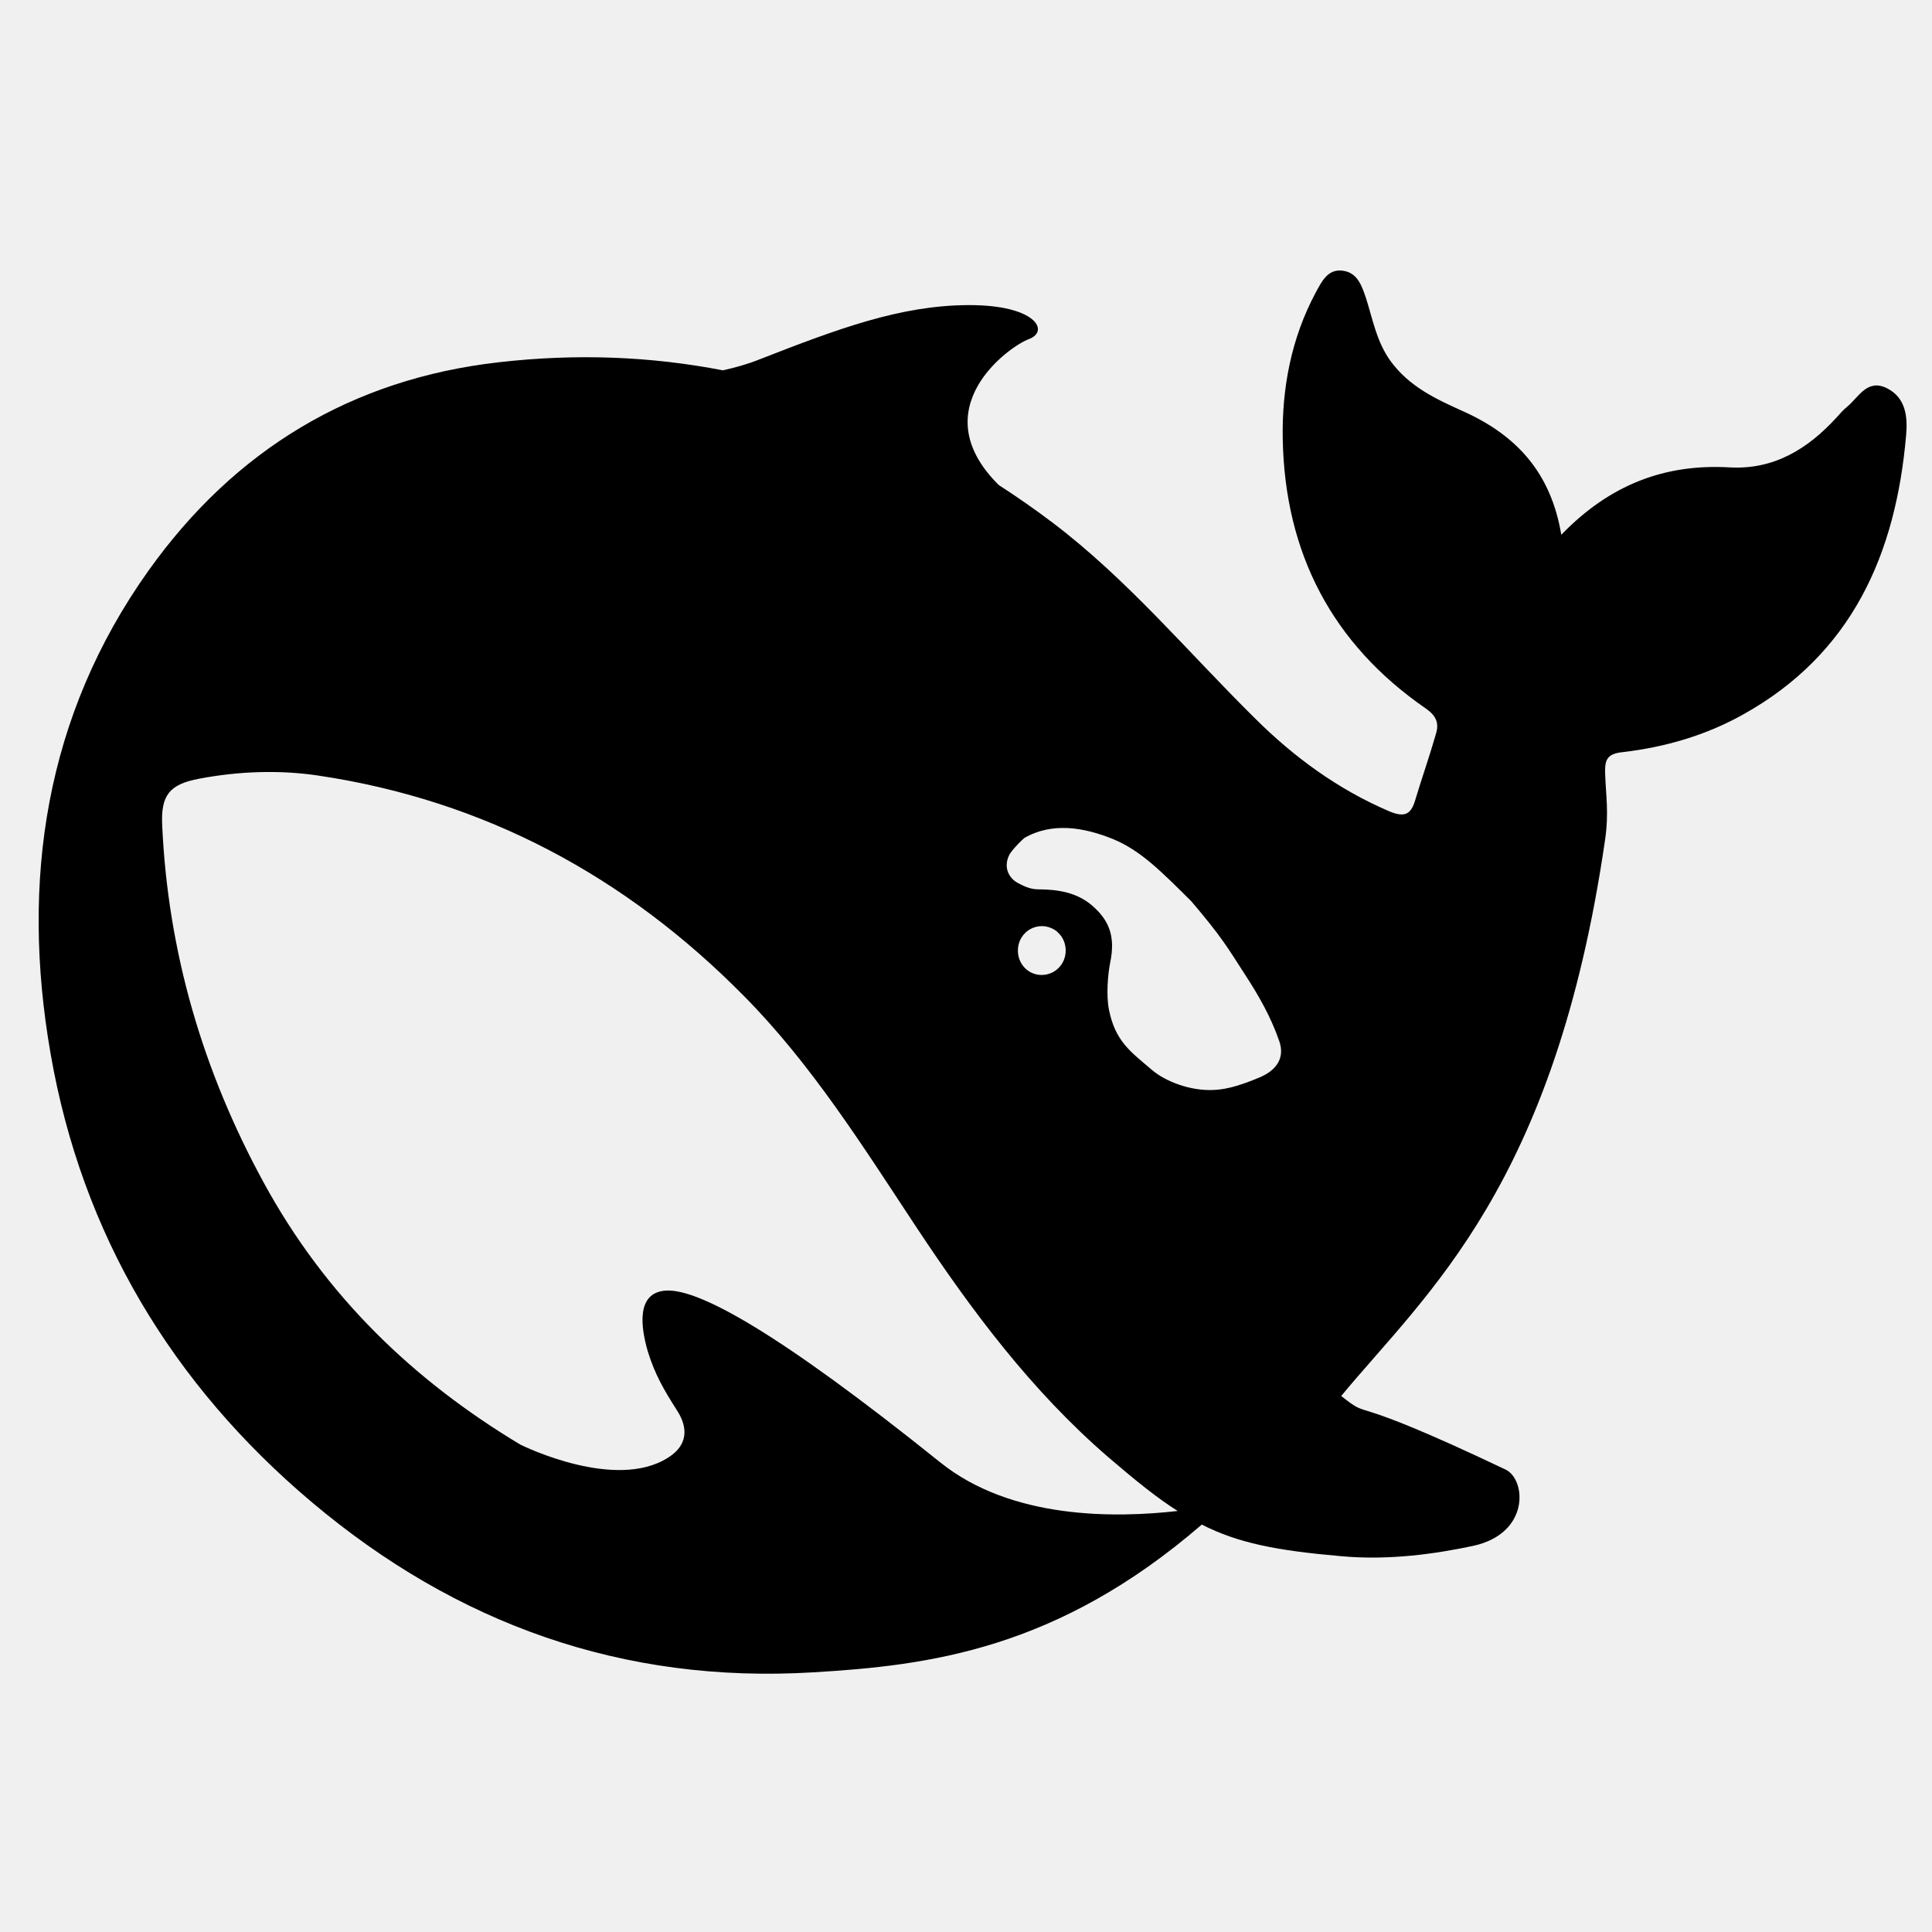
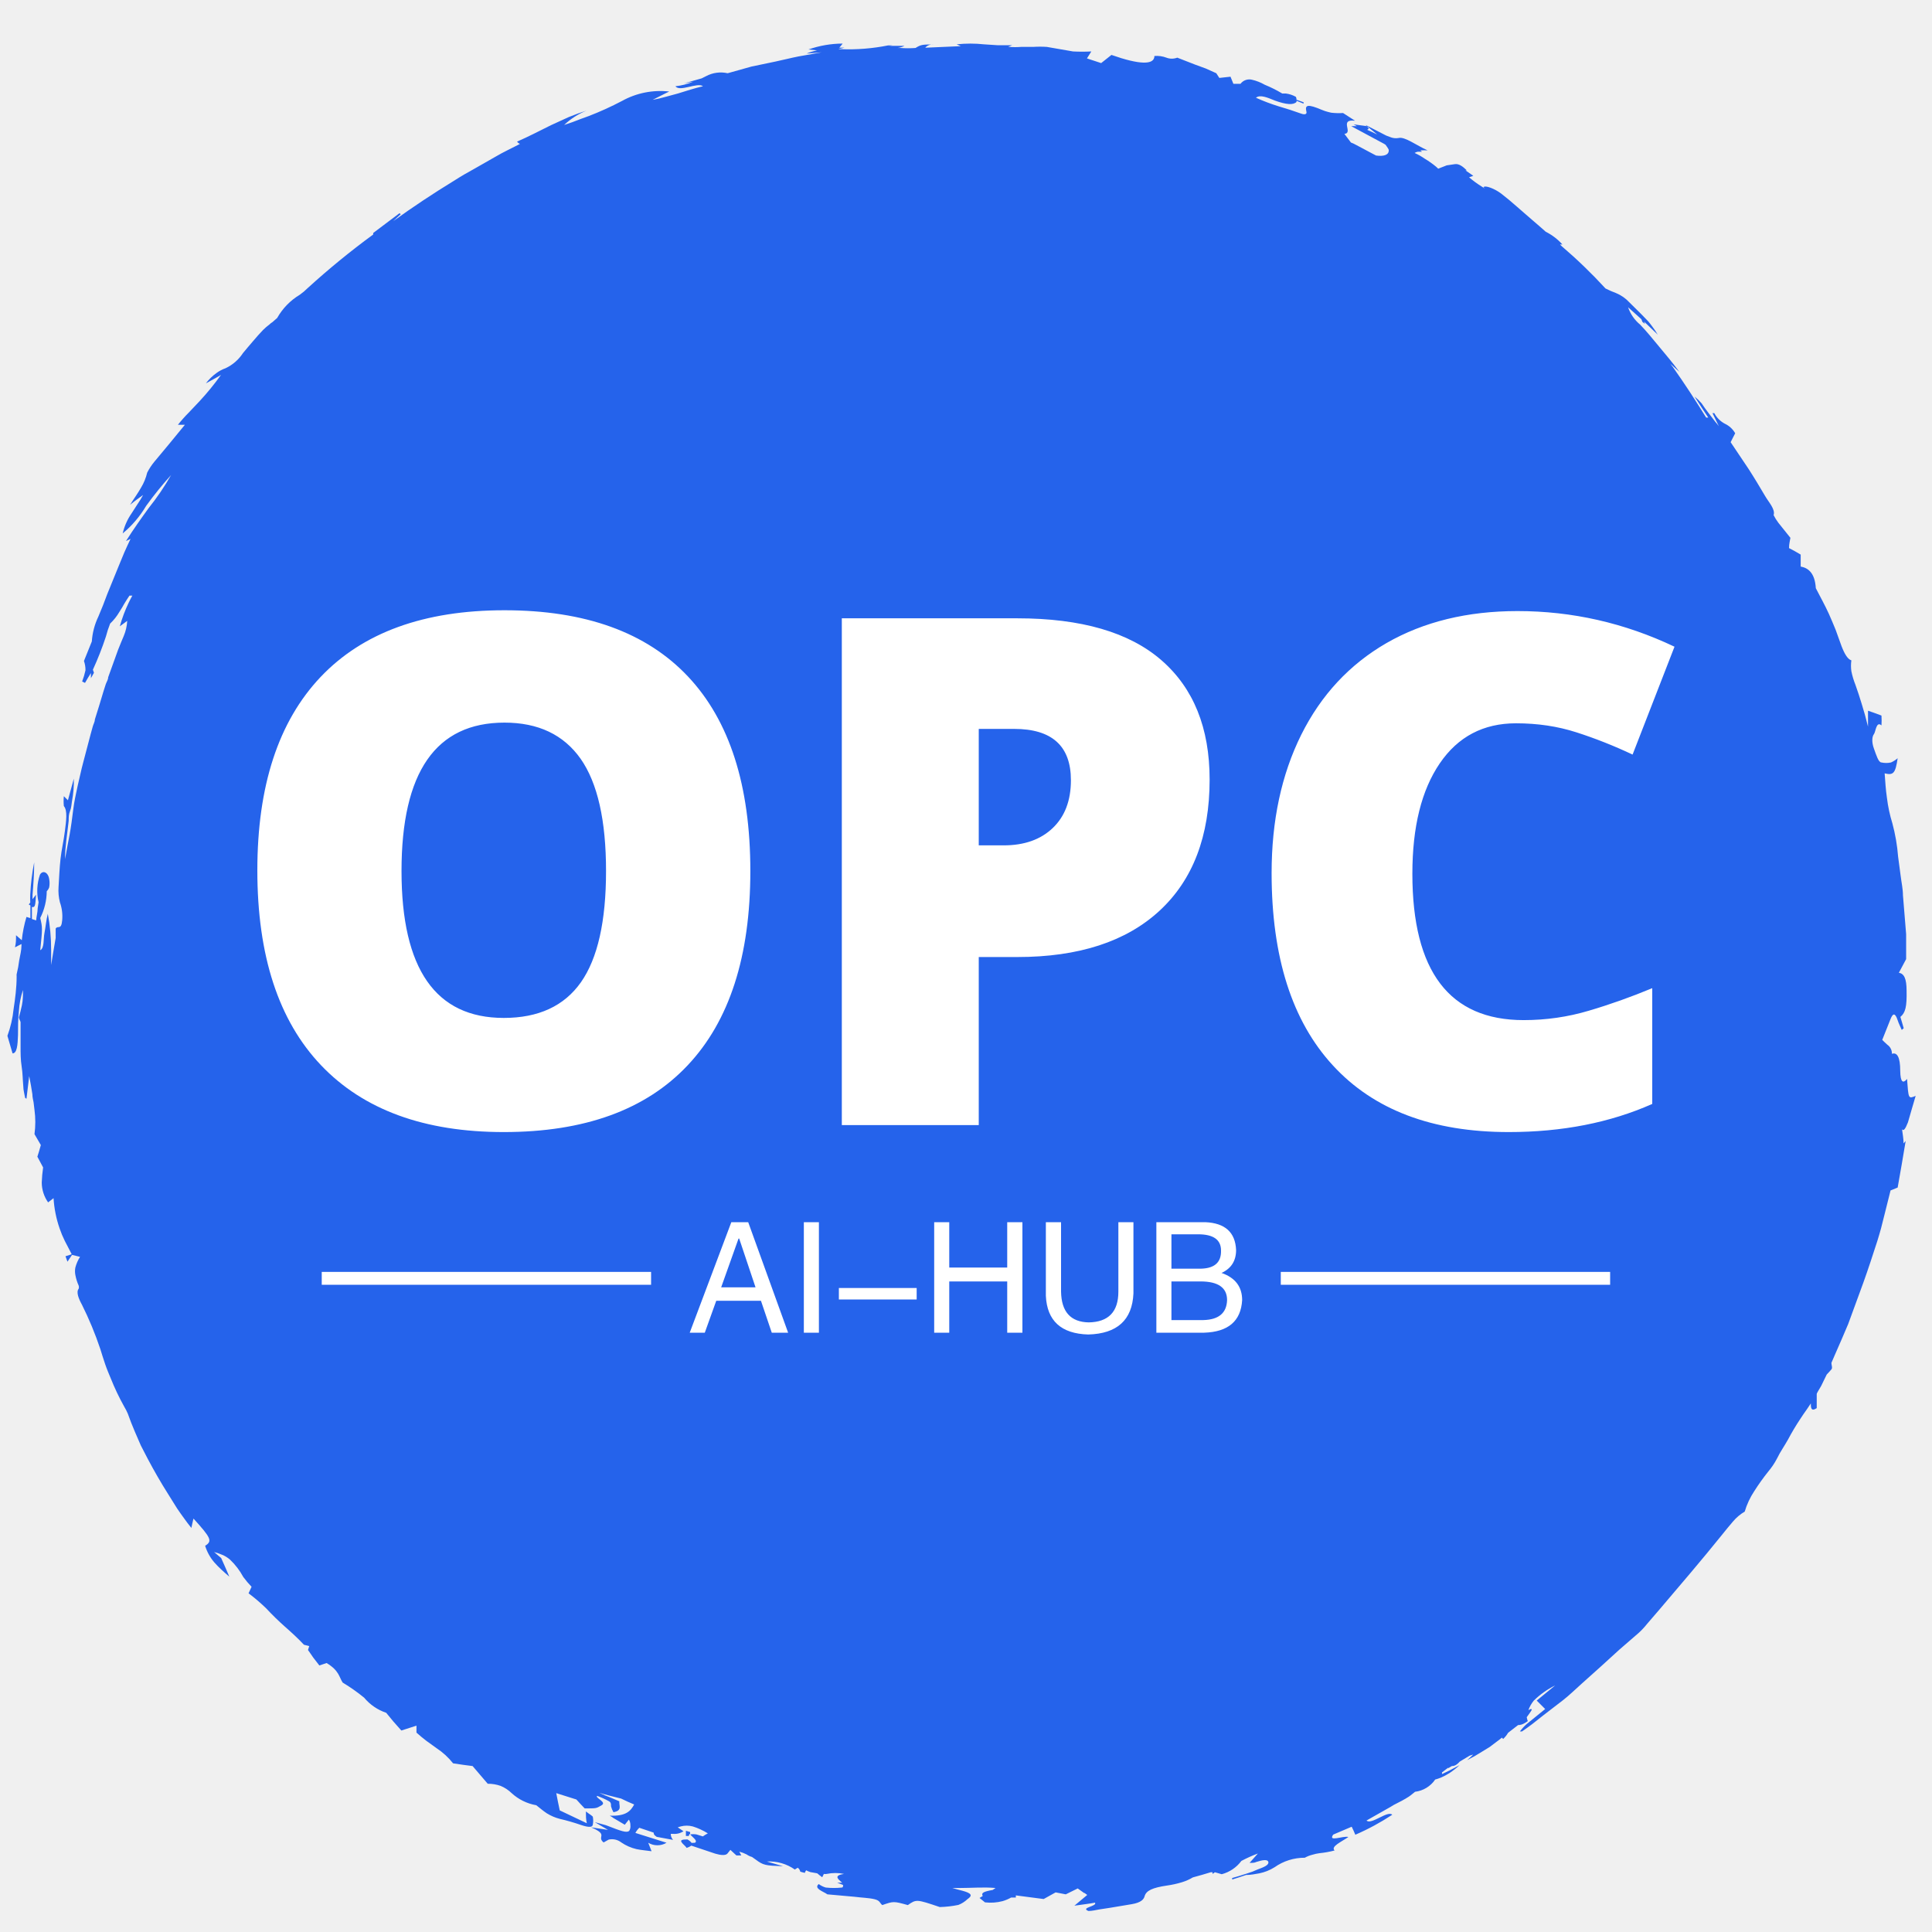
- <svg xmlns="http://www.w3.org/2000/svg" width="50" height="50" viewBox="0 0 50 50" fill="none">
-   <style>
- 		@media (prefers-color-scheme: dark) {
- 			path { fill: #fff; }
- 		}
- 	</style>
-   <path id="path" d="M48.835 10.048C48.323 9.792 48.102 10.28 47.803 10.528C47.701 10.608 47.614 10.712 47.527 10.808C46.779 11.624 45.905 12.16 44.762 12.096C43.092 12 41.666 12.536 40.406 13.84C40.138 12.232 39.248 11.272 37.893 10.656C37.184 10.336 36.467 10.016 35.97 9.32C35.623 8.824 35.529 8.272 35.356 7.728C35.246 7.4 35.135 7.064 34.765 7.008C34.363 6.944 34.206 7.288 34.048 7.576C33.418 8.752 33.173 10.048 33.197 11.36C33.252 14.312 34.474 16.664 36.9 18.336C37.176 18.528 37.247 18.72 37.16 19C36.995 19.576 36.797 20.136 36.624 20.712C36.514 21.08 36.349 21.16 35.962 21C34.631 20.432 33.481 19.592 32.464 18.576C30.739 16.872 29.179 14.992 27.233 13.52C26.776 13.176 26.319 12.856 25.847 12.552C23.862 10.584 26.107 8.968 26.627 8.776C27.17 8.576 26.816 7.888 25.059 7.896C23.302 7.904 21.695 8.504 19.647 9.304C19.348 9.424 19.032 9.512 18.709 9.584C16.85 9.224 14.92 9.144 12.903 9.376C9.106 9.808 6.073 11.64 3.843 14.768C1.165 18.528 0.534 22.8 1.307 27.256C2.118 31.952 4.466 35.84 8.074 38.88C11.816 42.032 16.125 43.576 21.041 43.28C24.027 43.104 27.352 42.696 31.102 39.456C32.047 39.936 33.04 40.128 34.686 40.272C35.955 40.392 37.176 40.208 38.121 40.008C39.602 39.688 39.499 38.288 38.964 38.032C34.623 35.968 35.576 36.808 34.71 36.128C36.916 33.464 40.24 30.696 41.54 21.728C41.643 21.016 41.556 20.568 41.54 19.992C41.532 19.64 41.611 19.504 42.005 19.464C43.092 19.336 44.148 19.032 45.117 18.488C47.929 16.92 49.064 14.344 49.331 11.256C49.371 10.784 49.324 10.296 48.835 10.048ZM24.326 37.84C20.12 34.464 18.079 33.352 17.236 33.4C16.448 33.448 16.59 34.368 16.763 34.968C16.944 35.56 17.181 35.968 17.512 36.488C17.74 36.832 17.898 37.344 17.283 37.728C15.928 38.584 13.573 37.44 13.462 37.384C10.721 35.736 8.428 33.56 6.813 30.584C5.253 27.72 4.348 24.648 4.198 21.368C4.158 20.576 4.387 20.296 5.159 20.152C6.175 19.96 7.223 19.92 8.239 20.072C12.533 20.712 16.189 22.672 19.253 25.776C21.002 27.544 22.325 29.656 23.689 31.72C25.138 33.912 26.698 36 28.683 37.712C29.384 38.312 29.943 38.768 30.479 39.104C28.864 39.288 26.17 39.328 24.326 37.84ZM26.343 24.6C26.343 24.248 26.619 23.968 26.966 23.968C27.044 23.968 27.115 23.984 27.178 24.008C27.265 24.04 27.344 24.088 27.407 24.16C27.517 24.272 27.58 24.432 27.58 24.6C27.58 24.952 27.304 25.232 26.957 25.232C26.611 25.232 26.343 24.952 26.343 24.6ZM32.606 27.88C32.205 28.048 31.803 28.192 31.416 28.208C30.818 28.24 30.164 27.992 29.81 27.688C29.258 27.216 28.864 26.952 28.699 26.128C28.628 25.776 28.668 25.232 28.73 24.92C28.872 24.248 28.714 23.816 28.25 23.424C27.872 23.104 27.391 23.016 26.863 23.016C26.666 23.016 26.485 22.928 26.351 22.856C26.13 22.744 25.949 22.464 26.123 22.12C26.178 22.008 26.446 21.736 26.509 21.688C27.226 21.272 28.053 21.408 28.817 21.72C29.526 22.016 30.061 22.56 30.834 23.328C31.622 24.256 31.763 24.512 32.212 25.208C32.567 25.752 32.89 26.312 33.11 26.952C33.245 27.352 33.071 27.68 32.606 27.88Z" fill="#000" fill-opacity="1" fill-rule="nonzero" />
+ <svg xmlns="http://www.w3.org/2000/svg" version="1.1" viewBox="0 0 150 150" preserveAspectRatio="xMidYMid meet">
+   <g transform="translate(0, 0.47)">
+     <svg x="0" y="0" width="150" height="149.05" viewBox="0 0 127.71 126.90" style="overflow: visible;">
+       <g fill="#2563eb">
+         <path d="M13.87 43.58c.12-.35.19-.7.33-1l-.29.09c-.17.51-.08 1-.5 1.43a5.22 5.22 0 0 0-.05.58 3.62 3.62 0 0 0 .51-1.05zM11.72 63zM11.72 63c-.22.19-.17.7-.22 1.09a1.87 1.87 0 0 0 .22-1.09zM10.32 50.36l-.2.74.16-.03.15-.67-.11-.04zM12 55l.08.08.13-.43-.1-.09c-.11.12-.11.27-.11.44zM12.56 51.78l.29-.38-.15-.25c-.03.16-.07.32-.14.63zM11.18 52.17c0-.06 0-.13-.1-.3a1.35 1.35 0 0 0-.09.29v.22a1.27 1.27 0 0 0 .19-.21zM14.88 43.28a1.29 1.29 0 0 0 0-.24h-.16a.93.93 0 0 0 0 .24s.12.01.16 0zM10.08 57.88l.08-.01.01-.51-.07.01-.02.51zM10.4 51.51a1.76 1.76 0 0 1 .09-.2l-.2-.22a3.25 3.25 0 0 0 .11.42z" />
+         <path d="M10.28 51.07v.01l.01.01-.01-.02z" />
+         <path d="M126.06 70.92c-.26.32-.44.23-.45-.53 0-.92-.21-1.25-.55-1.13a.7.7 0 0 0-.3-.6c-.11-.09-.21-.2-.34-.32.22-.54.4-1 .55-1.38s.3-.44.47.08c.08.25.19.44.27.64l.13-.11c-.07-.27-.15-.5-.22-.75.34-.28.43-.69.41-1.72 0-.83-.17-1.14-.51-1.2l.48-.9v-1.65l-.21-2.57c0-.42-.1-.85-.15-1.27l-.17-1.28a12.11 12.11 0 0 0-.38-2.21 9.5 9.5 0 0 1-.36-1.69c-.08-.54-.11-1.07-.15-1.61.58.14.71 0 .86-1a1.81 1.81 0 0 1-.44.28 1.48 1.48 0 0 1-.63 0c-.2 0-.34-.48-.5-.92s-.12-.8 0-.95.15-.89.5-.58a5.12 5.12 0 0 0 0-.65c-.35-.13-.61-.23-.89-.32v1.05l-.2-.77c-.07-.25-.14-.48-.21-.71-.14-.45-.27-.87-.42-1.28a5.19 5.19 0 0 1-.27-.9 2.55 2.55 0 0 1 0-.72c-.24-.07-.45-.42-.65-.94l-.39-1.08c-.14-.36-.3-.71-.45-1.06-.25-.55-.54-1.07-.86-1.69-.06-1-.5-1.34-1-1.43v-.79c-.27-.16-.47-.28-.77-.43 0-.29.06-.47.09-.68-.3-.38-.55-.69-.8-1a3.28 3.28 0 0 1-.31-.5c.13-.38-.33-.86-.56-1.26-.35-.59-.7-1.18-1.08-1.77l-1.2-1.79c.1-.21.2-.39.3-.59a1.53 1.53 0 0 0-.68-.63 1.66 1.66 0 0 1-.7-.7h-.12l.42.86c-.08-.11-.15-.19-.22-.27-.31-.41-.64-.81-.92-1.24a3.49 3.49 0 0 0-.47-.45c.36.55.64 1 .91 1.39h-.14c-.7-1.13-1.43-2.25-2.2-3.34l-.17-.22.6.54c-.46-.63-.92-1.16-1.34-1.67s-.82-1-1.25-1.45a2.57 2.57 0 0 1-.8-1.15l.88.79.07.18.17.13a1.11 1.11 0 0 0-.07-.16l.44.42.47.45a5.57 5.57 0 0 0-.4-.59c-.07-.09-.14-.19-.22-.28l-.25-.26c-.33-.35-.69-.68-1-1a2.52 2.52 0 0 0-.89-.62 6.57 6.57 0 0 1-.69-.3 33.42 33.42 0 0 0-2.9-2.8l-.11-.11h.16a3.74 3.74 0 0 0-1.1-.84l-.42-.37-.5-.43-1-.87-.5-.43-.51-.41c-.43-.33-1.06-.58-1.19-.44l.09.09-.19-.12a6.88 6.88 0 0 1-.85-.62l.28-.1-.52-.36h.09c-.27-.26-.52-.45-.79-.41l-.54.08-.56.22-.14-.13a5.92 5.92 0 0 0-.75-.53 4.19 4.19 0 0 0-.67-.38.55.55 0 0 1 .2-.08H94l-.11-.09a4.36 4.36 0 0 1 .48 0c-.74-.33-1.51-.92-1.91-.82a1 1 0 0 1-.59-.07l-.24-.09-1.38-.71.79.64c-.28-.14-.5-.24-.67-.31a.31.31 0 0 0 .11-.08l-.12-.16-.88-.12.21.12a3.46 3.46 0 0 0-.37 0l2.16 1.16.11.07c.08.13.23.29.21.38 0 .3-.35.4-.84.33l-.36-.19c-.37-.19-.75-.41-1.13-.6l-.17-.07-.43-.57c.61-.06-.38-1 .7-.87l-.79-.51a4.44 4.44 0 0 1-.78-.02L87.79 7a2.87 2.87 0 0 1-.44-.15c-.88-.37-1.1-.33-1 .1.06.18-.06.26-.34.16l-.73-.25-.75-.23a13.27 13.27 0 0 1-1.51-.57c.28-.23.79 0 1.26.19.75.27 1.21.3 1.42.09a.13.13 0 0 0 0-.08l.47.19v-.09l-.47-.17a.33.33 0 0 0-.04-.19 1.84 1.84 0 0 0-.66-.22 2 2 0 0 0-.24 0 8.66 8.66 0 0 0-1.16-.58 3.06 3.06 0 0 0-.84-.33.73.73 0 0 0-.76.27H81.53c-.06-.15-.13-.31-.19-.47l-.74.08-.2-.31-.69-.31-.71-.26-1.18-.46a1 1 0 0 1-.72 0 1.81 1.81 0 0 0-.79-.11c0 .61-1 .58-2.84-.07l-.68.54-.94-.31.29-.46a11.39 11.39 0 0 1-1.21 0l-1.73-.3a6.85 6.85 0 0 0-.91 0h-.8a4.86 4.86 0 0 1-.77 0h-.09l.27-.11h-.94l-.91-.06a8.42 8.42 0 0 0-1.81 0l.27.12-2.26.1h-.09a.65.65 0 0 1 .54-.21c-.69 0-.82 0-1.18.23a6.64 6.64 0 0 1-1 0h-.19a1.35 1.35 0 0 0 .46-.14h-1.17A1.46 1.46 0 0 0 59 2.6h-.29a13.28 13.28 0 0 1-3.12.25.48.48 0 0 1-.17 0l.4-.1h-.34c.07-.08.14-.16.22-.27a6.87 6.87 0 0 0-2.26.39l.57.06a4 4 0 0 0-.7.21l1-.08-1.53.27c-.51.1-1 .23-1.53.34L49.67 4l-1.57.44a2.07 2.07 0 0 0-1.42.19l-.3.15-1.17.33.61-.11a4.16 4.16 0 0 1-1.17.3c.28.4 1.45-.28 1.82 0-.56.13-1.11.31-1.66.48L44 6a8.26 8.26 0 0 1-.86.2c.43-.21.75-.39 1.1-.55a5.21 5.21 0 0 0-3.12.62 20.57 20.57 0 0 1-2.2 1l-.55.2-.55.21-.53.18a4.78 4.78 0 0 1 1.48-.95c-.4.13-.79.27-1.18.43l-.59.27-.57.26c-.75.37-1.49.76-2.25 1.09a.4.4 0 0 0 .19.15l-.11.06c-.48.25-1 .49-1.44.75l-1.42.81-.71.4-.35.21-.35.22q-2.06 1.26-4 2.66l.5-.46-.08-.07L24.67 15v.1a52.48 52.48 0 0 0-4.34 3.55 3.76 3.76 0 0 1-.51.43 4.21 4.21 0 0 0-1.5 1.54l-.32.28a.75.75 0 0 0-.18.14 4 4 0 0 0-.44.38c-.23.24-.45.49-.67.75s-.44.51-.65.77a2.78 2.78 0 0 1-1.15 1 2.26 2.26 0 0 0-.59.31 3.23 3.23 0 0 0-.71.69c.33-.19.68-.36 1-.56a17.72 17.72 0 0 1-1.42 1.74l-.72.76a9.19 9.19 0 0 0-.71.8h.46c-.72.89-1.35 1.64-2 2.42a4 4 0 0 0-.49.74 3.46 3.46 0 0 1-.41 1c-.1.17-.21.35-.33.53s-.26.38-.39.6c.18-.15.33-.27.47-.37l.39-.28a6.41 6.41 0 0 1-.38.62l-.38.59a3.83 3.83 0 0 0-.59 1.33 7 7 0 0 0 1.55-1.82A23.79 23.79 0 0 1 11.31 31a16.65 16.65 0 0 1-1.48 2.18c-.5.69-1 1.39-1.5 2.18l.3-.14c-.14.3-.28.59-.41.89s-.25.62-.38.92l-.75 1.84c-.18.5-.38 1-.59 1.49A4.5 4.5 0 0 0 6.07 42l-.52 1.29a1.78 1.78 0 0 1 .1.62 5.26 5.26 0 0 1-.22.74l.19.09c.12-.22.25-.43.39-.65v.34l.2-.36-.07-.2A21.27 21.27 0 0 0 7 41.68a7.13 7.13 0 0 1 .28-.86 3.45 3.45 0 0 0 .61-.77c.12-.18.23-.37.33-.55s.23-.36.34-.53h.19c-.08.15-.17.3-.24.46A9.6 9.6 0 0 0 7.92 41l.49-.36a3 3 0 0 1-.23 1l-.18.43c-.07.16-.13.31-.19.47l-.66 1.83c0 .16-.11.31-.16.46l-.15.47-.28.93-.29.93c0 .16-.1.31-.14.47L6 48.1 5.5 50l-.1.39-.09.39-.18.78c-.11.52-.22 1-.29 1.56s-.14 1.12-.24 1.66-.21 1.07-.3 1.61c0-.85.15-1.69.24-2.53 0-.21 0-.43.09-.65s.09-.43.13-.66a6.94 6.94 0 0 0 .12-1.48l-.39 1.43-.27-.27a3.27 3.27 0 0 0 0 .65c.26.3.15 1 .07 1.65s-.22 1.22-.29 1.85-.09 1.24-.13 1.86a3.17 3.17 0 0 0 .09 1 2.81 2.81 0 0 1 .15 1.2c-.06.67-.29.31-.43.54v.62c-.1.61-.21 1.2-.3 1.79v-1A12.73 12.73 0 0 0 3.16 60c-.11.43-.14.86-.22 1.27s0 1-.28 1.14c.15-1.48.15-1.48 0-2.13a4 4 0 0 0 .43-1.77.67.67 0 0 0 .16-.25 1.46 1.46 0 0 0 0-.56c-.07-.45-.43-.6-.61-.28a3.3 3.3 0 0 0-.09 1.82l-.06.4c0 .26-.08.52-.1.8l-.28-.09v-.52-.28c.21.06.23-.1.27-.81l-.23.3v-.29c.06-.71.11-1.43.11-2.15A14.26 14.26 0 0 0 2 58.72a4.89 4.89 0 0 0 0 .54l-.1.13.11.06V60.29l-.26-.08a8.39 8.39 0 0 0-.31 1.54l-.38-.33c0 .3 0 .52-.07.8l.43-.22a.22.22 0 0 0 0 .08c0 .34-.09.67-.15 1a7.56 7.56 0 0 1-.17.92.49.49 0 0 0 0 .13c0 .77-.1 1.5-.2 2.16a7.28 7.28 0 0 1-.41 1.78l.34 1.16c.29 0 .34-.54.36-1.22 0-.52 0-1.06.06-1.57a5.27 5.27 0 0 1 .27-1.4c0 .32 0 .66-.07 1s-.13.54-.2.8c0 .11.08.21.11.32v1.62c0 .43 0 .87.07 1.31s.07.88.11 1.32c0 .25.08.51.12.76l.09.06c.06-.47.11-.94.18-1.5.08.43.16.83.21 1.2 0 .19.05.37.08.54l.06.5a6 6 0 0 1 0 1.6l.42.72c-.09.33-.16.55-.23.77l.38.71a8.84 8.84 0 0 0-.09 1 2.29 2.29 0 0 0 .42 1.31l.36-.28a7.47 7.47 0 0 0 .4 2 6.71 6.71 0 0 0 .34.82l.4.77.06.12-.41.13.13.36.3-.45.53.13a2.48 2.48 0 0 0-.31.71 1.28 1.28 0 0 0 0 .48 3.08 3.08 0 0 0 .22.71.33.33 0 0 1 0 .21c-.18.22 0 .66.22 1.06a22.8 22.8 0 0 1 1.21 2.92c.1.32.2.65.32 1s.24.63.37.94a15.93 15.93 0 0 0 .89 1.87 3.48 3.48 0 0 1 .24.47c.14.4.3.8.47 1.2l.26.6.13.3.15.29c.4.79.83 1.57 1.3 2.35.32.5.61 1 .94 1.51.14.21.29.42.45.64s.31.43.5.66c.06-.27.09-.44.14-.62 1.17 1.29 1.26 1.49.77 1.8a3.07 3.07 0 0 0 .6 1.09c.28.32.61.62 1 .95-.2-.47-.37-.85-.54-1.23l-.47-.4a4.59 4.59 0 0 1 .6.21 2 2 0 0 1 .46.3 4.55 4.55 0 0 1 .87 1.14 6.38 6.38 0 0 0 .55.65c-.06.14-.14.3-.2.43a12 12 0 0 1 1.17 1c.4.43.81.83 1.24 1.21s.85.76 1.25 1.19l.35.09-.08.26c.11.16.23.32.34.49l.41.53.48-.16c.83.5.82.92 1.06 1.29a12 12 0 0 1 1.42 1 3.25 3.25 0 0 0 1.46 1c.3.38.59.72 1 1.17l1-.32v.46c.21.19.43.37.65.54l.68.49a4.65 4.65 0 0 1 1.09 1c.47.07.92.14 1.29.18l1 1.17a2.48 2.48 0 0 1 .85.14 2.3 2.3 0 0 1 .73.48 3.23 3.23 0 0 0 1.63.8c.23.18.45.37.69.53a3.06 3.06 0 0 0 .86.37 14 14 0 0 1 1.42.41c.51.17.76.16.77-.05a1.3 1.3 0 0 0 0-.48c0-.07-.24-.19-.46-.37 0 .29 0 .51.06.78l-1.79-.85c-.08-.38-.15-.71-.23-1.14l1.33.42c.22.24.38.42.55.59.8 0 .76 0 1.12-.21s-.45-.49-.3-.62a5.29 5.29 0 0 1 .81.37c.11.08.11.16.11.32a1.57 1.57 0 0 0 .16.39c.62-.1.35-.46.39-.72l-.64-.27-.33-.13-.35-.16c.42.13.81.22 1.2.32l.24.06c.28.14.57.27.86.39-.23.43-.53.78-1.61.74l.15.09.08.06.76.45.27-.34a.65.65 0 0 1 .1.37.57.57 0 0 1-.08.38h-.06.05c-.16.14-.55 0-1.42-.34-.14-.06-.31-.09-.84-.24l.87.51-1.12-.17c1.21.51.34.6.83 1l.34-.19a1 1 0 0 1 .83.19 3 3 0 0 0 1 .44c.33.07.66.09 1 .14l-.22-.56a1.18 1.18 0 0 0 1.21 0l-2.06-.65a1.4 1.4 0 0 1 .26-.34l.95.32c0 .07 0 .15.2.28l1.08.2a.59.59 0 0 1-.15-.4h.14a1.08 1.08 0 0 0 .7-.17l-.38-.26.2-.06a1.57 1.57 0 0 1 .79 0 4.28 4.28 0 0 1 1 .46 2.54 2.54 0 0 0-.33.2l-.42-.13a1.17 1.17 0 0 0-.42 0v-.16l-.28-.08v.34h.19l.05-.14c.18.2.45.39.42.51s-.13.07-.28.09a.89.89 0 0 0-.28-.23c-.4 0-.46.06-.39.18s.26.25.34.38a1.12 1.12 0 0 0 .31-.15l1.58.53c.37.11.68.13.8 0l.2-.25.4.37H49l-.13-.25a2.32 2.32 0 0 1 .48.18 1.16 1.16 0 0 0 .36.17l.24.17c.51.38.64.4 1.81.44l-1.07-.31a2.93 2.93 0 0 1 1.85.53l.19-.12a.41.41 0 0 1 .17.26 2.88 2.88 0 0 0 .3.08.56.56 0 0 1 .09-.17 1.39 1.39 0 0 0 .28.12l.45.08c.1.08.2.17.33.26l.11-.22a.54.54 0 0 0 .19 0 2.74 2.74 0 0 1 1.14 0c-.69.1-.42.33-.12.58h-.33l.39.15c0 .08 0 .16-.07.17a5 5 0 0 1-1.08 0 1.5 1.5 0 0 1-.46-.23c-.36.3.34.5.57.68l1.79.16c.45.06.94.07 1.32.16s.34.24.52.39c.75-.26.75-.26 1.69 0 .56-.39.57-.39 2.11.13a7.08 7.08 0 0 0 1.23-.14 1.82 1.82 0 0 0 .6-.38c.37-.25.26-.4-.34-.56-.22-.06-.44-.11-.66-.18h.53c.75 0 1.53-.07 2.33 0l-.19.13c-.61.11-.77.19-.66.4l-.21.13.36.29a3.16 3.16 0 0 0 1.16-.08 2.71 2.71 0 0 0 .57-.24h.31v-.14l1.84.24.79-.44.67.13.79-.39.42.3h-.07.1l.18.13-.85.71c.62-.09 1-.13 1.36-.2.18.24-1 .33-.43.55.24 0 .47-.06.7-.1l.72-.11 1.44-.24c.59-.1.79-.3.85-.52.1-.38.53-.57 1.47-.71a6.49 6.49 0 0 0 1-.22 3.15 3.15 0 0 0 .72-.32c.4-.11.8-.22 1.18-.34h.12v.11l.16-.11.45.13a2.39 2.39 0 0 0 1.3-.88 9.16 9.16 0 0 1 1.09-.49l-.55.62c.2 0 .33 0 .44-.06.38-.12.75-.2.8 0s-.28.34-.72.5l-.33.14-.39.13-.47.15-.48.14v.1l.47-.15.45-.15c.31 0 .6-.06.88-.11a3 3 0 0 0 1-.4 3.44 3.44 0 0 1 2-.63 2.06 2.06 0 0 1 .51-.2 2.72 2.72 0 0 1 .46-.1 6.38 6.38 0 0 0 1-.18c-.28-.26.47-.58.91-.89-.33-.1-1.37.36-1-.16l1.22-.52c.1.2.17.36.24.53a15.81 15.81 0 0 0 2.44-1.32c-.29-.31-1.39.69-1.7.38l1.57-.89.23-.14c.36-.18.71-.36 1-.55.15-.1.28-.22.41-.32a1.88 1.88 0 0 0 1.33-.81 3 3 0 0 0 .36-.12 3.77 3.77 0 0 0 .59-.31 5.3 5.3 0 0 0 .66-.52l-.66.35-.5.24v-.11l.43-.33-.05.07.27-.16c.23 0 .38-.14.53-.3l.65-.39.23-.07c-.13.13-.27.26-.4.37a11 11 0 0 0 1-.57l.49-.3.45-.34c.13-.09.24-.18.36-.28l.08.09a1.73 1.73 0 0 0 .33-.41l.66-.51c.1 0 .28 0 .64-.26a1.45 1.45 0 0 1-.07-.26c.11-.14.2-.28.29-.41s0-.1 0-.14l-.18.08a2.18 2.18 0 0 1 .36-.63 5.5 5.5 0 0 1 1.41-1l-1.22 1 .56.56-1.23 1a3.29 3.29 0 0 0-.44.48h.14c.23-.16.46-.32.68-.49l.71-.56c.44-.34.88-.68 1.3-1s.85-.75 1.27-1.12l1.25-1.12c.42-.37.82-.76 1.24-1.13l1.27-1.1a5 5 0 0 0 .54-.58l.86-1c1.37-1.61 2.74-3.21 4.07-4.86l.38-.47.37-.44a3 3 0 0 1 .78-.66 5 5 0 0 1 .63-1.35 14.69 14.69 0 0 1 .92-1.29 4.67 4.67 0 0 0 .59-.88 6.6 6.6 0 0 1 .36-.64c.12-.2.25-.4.36-.6a15.76 15.76 0 0 1 .81-1.36c.14-.22.28-.42.43-.63l.27-.4c0 .25 0 .57.39.31v-.71-.22c0-.07.2-.36.29-.53l.37-.76c.12-.12.22-.24.31-.34s0-.29 0-.43l.22-.51c.3-.68.6-1.37.89-2.06l1-2.73c.33-.92.63-1.84.93-2.77.09-.27.16-.55.24-.82l.21-.83.42-1.68.47-.19c.19-1.08.37-2.09.53-3.08l-.14.16c0-.31-.06-.61-.1-.93.1.12.21 0 .39-.46.16-.57.33-1.13.51-1.75-.49.2-.47.2-.57-1.12z" />
+       </g>
+     </svg>
+     <g transform="translate(19.98, 46.91)">
+       <g class="tp-name">
+         <g transform="scale(1.06)">
+           <path fill="#ffffff" d="M38.75-18.61L38.75-18.61Q38.75-9.24 34.15-4.37 29.55 0.51 20.69 0.51L20.69 0.51Q11.96 0.51 7.3-4.39 2.64-9.29 2.64-18.66L2.64-18.66Q2.64-27.93 7.27-32.82 11.91-37.71 20.74-37.71L20.74-37.71Q29.61-37.71 34.18-32.86 38.75-28.01 38.75-18.61ZM13.2-18.61L13.2-18.61Q13.2-7.85 20.69-7.85L20.69-7.85Q24.5-7.85 26.34-10.46 28.18-13.08 28.18-18.61L28.18-18.61Q28.18-24.17 26.32-26.83 24.45-29.48 20.74-29.48L20.74-29.48Q13.2-29.48 13.2-18.61ZM72.39-25.31L72.39-25.31Q72.39-19.09 68.72-15.7 65.05-12.31 58.3-12.31L58.3-12.31 55.48-12.31 55.48 0 45.45 0 45.45-37.12 58.3-37.12Q65.33-37.12 68.86-34.05 72.39-30.98 72.39-25.31ZM55.48-29.02L55.48-20.49 57.31-20.49Q59.57-20.49 60.9-21.76 62.23-23.03 62.23-25.26L62.23-25.26Q62.23-29.02 58.07-29.02L58.07-29.02 55.48-29.02ZM94.83-29.43L94.83-29.43Q91.25-29.43 89.25-26.5 87.24-23.56 87.24-18.41L87.24-18.41Q87.24-7.69 95.39-7.69L95.39-7.69Q97.86-7.69 100.17-8.38 102.48-9.06 104.81-10.03L104.81-10.03 104.81-1.55Q100.17 0.51 94.3 0.51L94.3 0.51Q85.9 0.51 81.42-4.37 76.93-9.24 76.93-18.46L76.93-18.46Q76.93-24.22 79.1-28.59 81.28-32.96 85.35-35.31 89.43-37.65 94.94-37.65L94.94-37.65Q100.95-37.65 106.44-35.04L106.44-35.04 103.37-27.14Q101.31-28.11 99.25-28.77 97.2-29.43 94.83-29.43Z" transform="translate(-2.64, 37.71)" />
+         </g>
+       </g>
+       <g class="tp-slogan" fill="#ffffff" transform="translate(5, 47.51)">
+         <rect x="0" height="1" y="3.86" width="25.57" />
+         <rect height="1" y="3.86" width="25.57" x="74.46" />
+         <g transform="translate(28.57, 0)">
+           <path d="M6.56 0L5.72-2.48L2.25-2.48L1.36 0L0.19 0L3.42-8.58L4.73-8.58L7.83 0L6.56 0ZM3.98-7.31L2.63-3.52L5.30-3.52L4.03-7.31L3.98-7.31ZM9.05-8.58L10.22-8.58L10.22 0L9.05 0L9.05-8.58ZM17.81-3.47L17.81-2.58L11.77-2.58L11.77-3.47L17.81-3.47ZM20.34-5.06L24.84-5.06L24.84-8.58L26.02-8.58L26.02 0L24.84 0L24.84-3.98L20.34-3.98L20.34 0L19.17 0L19.17-8.58L20.34-8.58L20.34-5.06ZM33.47-3.19L33.47-8.58L34.64-8.58L34.64-3.05Q34.50 0.05 31.13 0.14L31.13 0.14Q27.98 0.05 27.84-2.86L27.84-2.86L27.84-8.58L29.02-8.58L29.02-3.19Q29.06-0.84 31.17-0.80L31.17-0.80Q33.47-0.84 33.47-3.19L33.47-3.19ZM39.66-7.64L37.59-7.64L37.59-4.97L39.66-4.97Q41.48-4.92 41.44-6.38L41.44-6.38Q41.44-7.64 39.66-7.64L39.66-7.64ZM40.13 0L36.42 0L36.42-8.58L40.22-8.58Q42.52-8.48 42.61-6.42L42.61-6.42Q42.61-5.16 41.48-4.64L41.48-4.64Q43.08-4.08 43.08-2.53L43.08-2.53Q42.94-0.09 40.13 0L40.13 0ZM39.84-3.98L37.59-3.98L37.59-0.98L40.08-0.98Q41.86-1.03 41.91-2.53L41.91-2.53Q41.91-3.98 39.84-3.98L39.84-3.98Z" transform="translate(-0.19, 8.58)" />
+         </g>
+       </g>
+     </g>
+   </g>
</svg>
